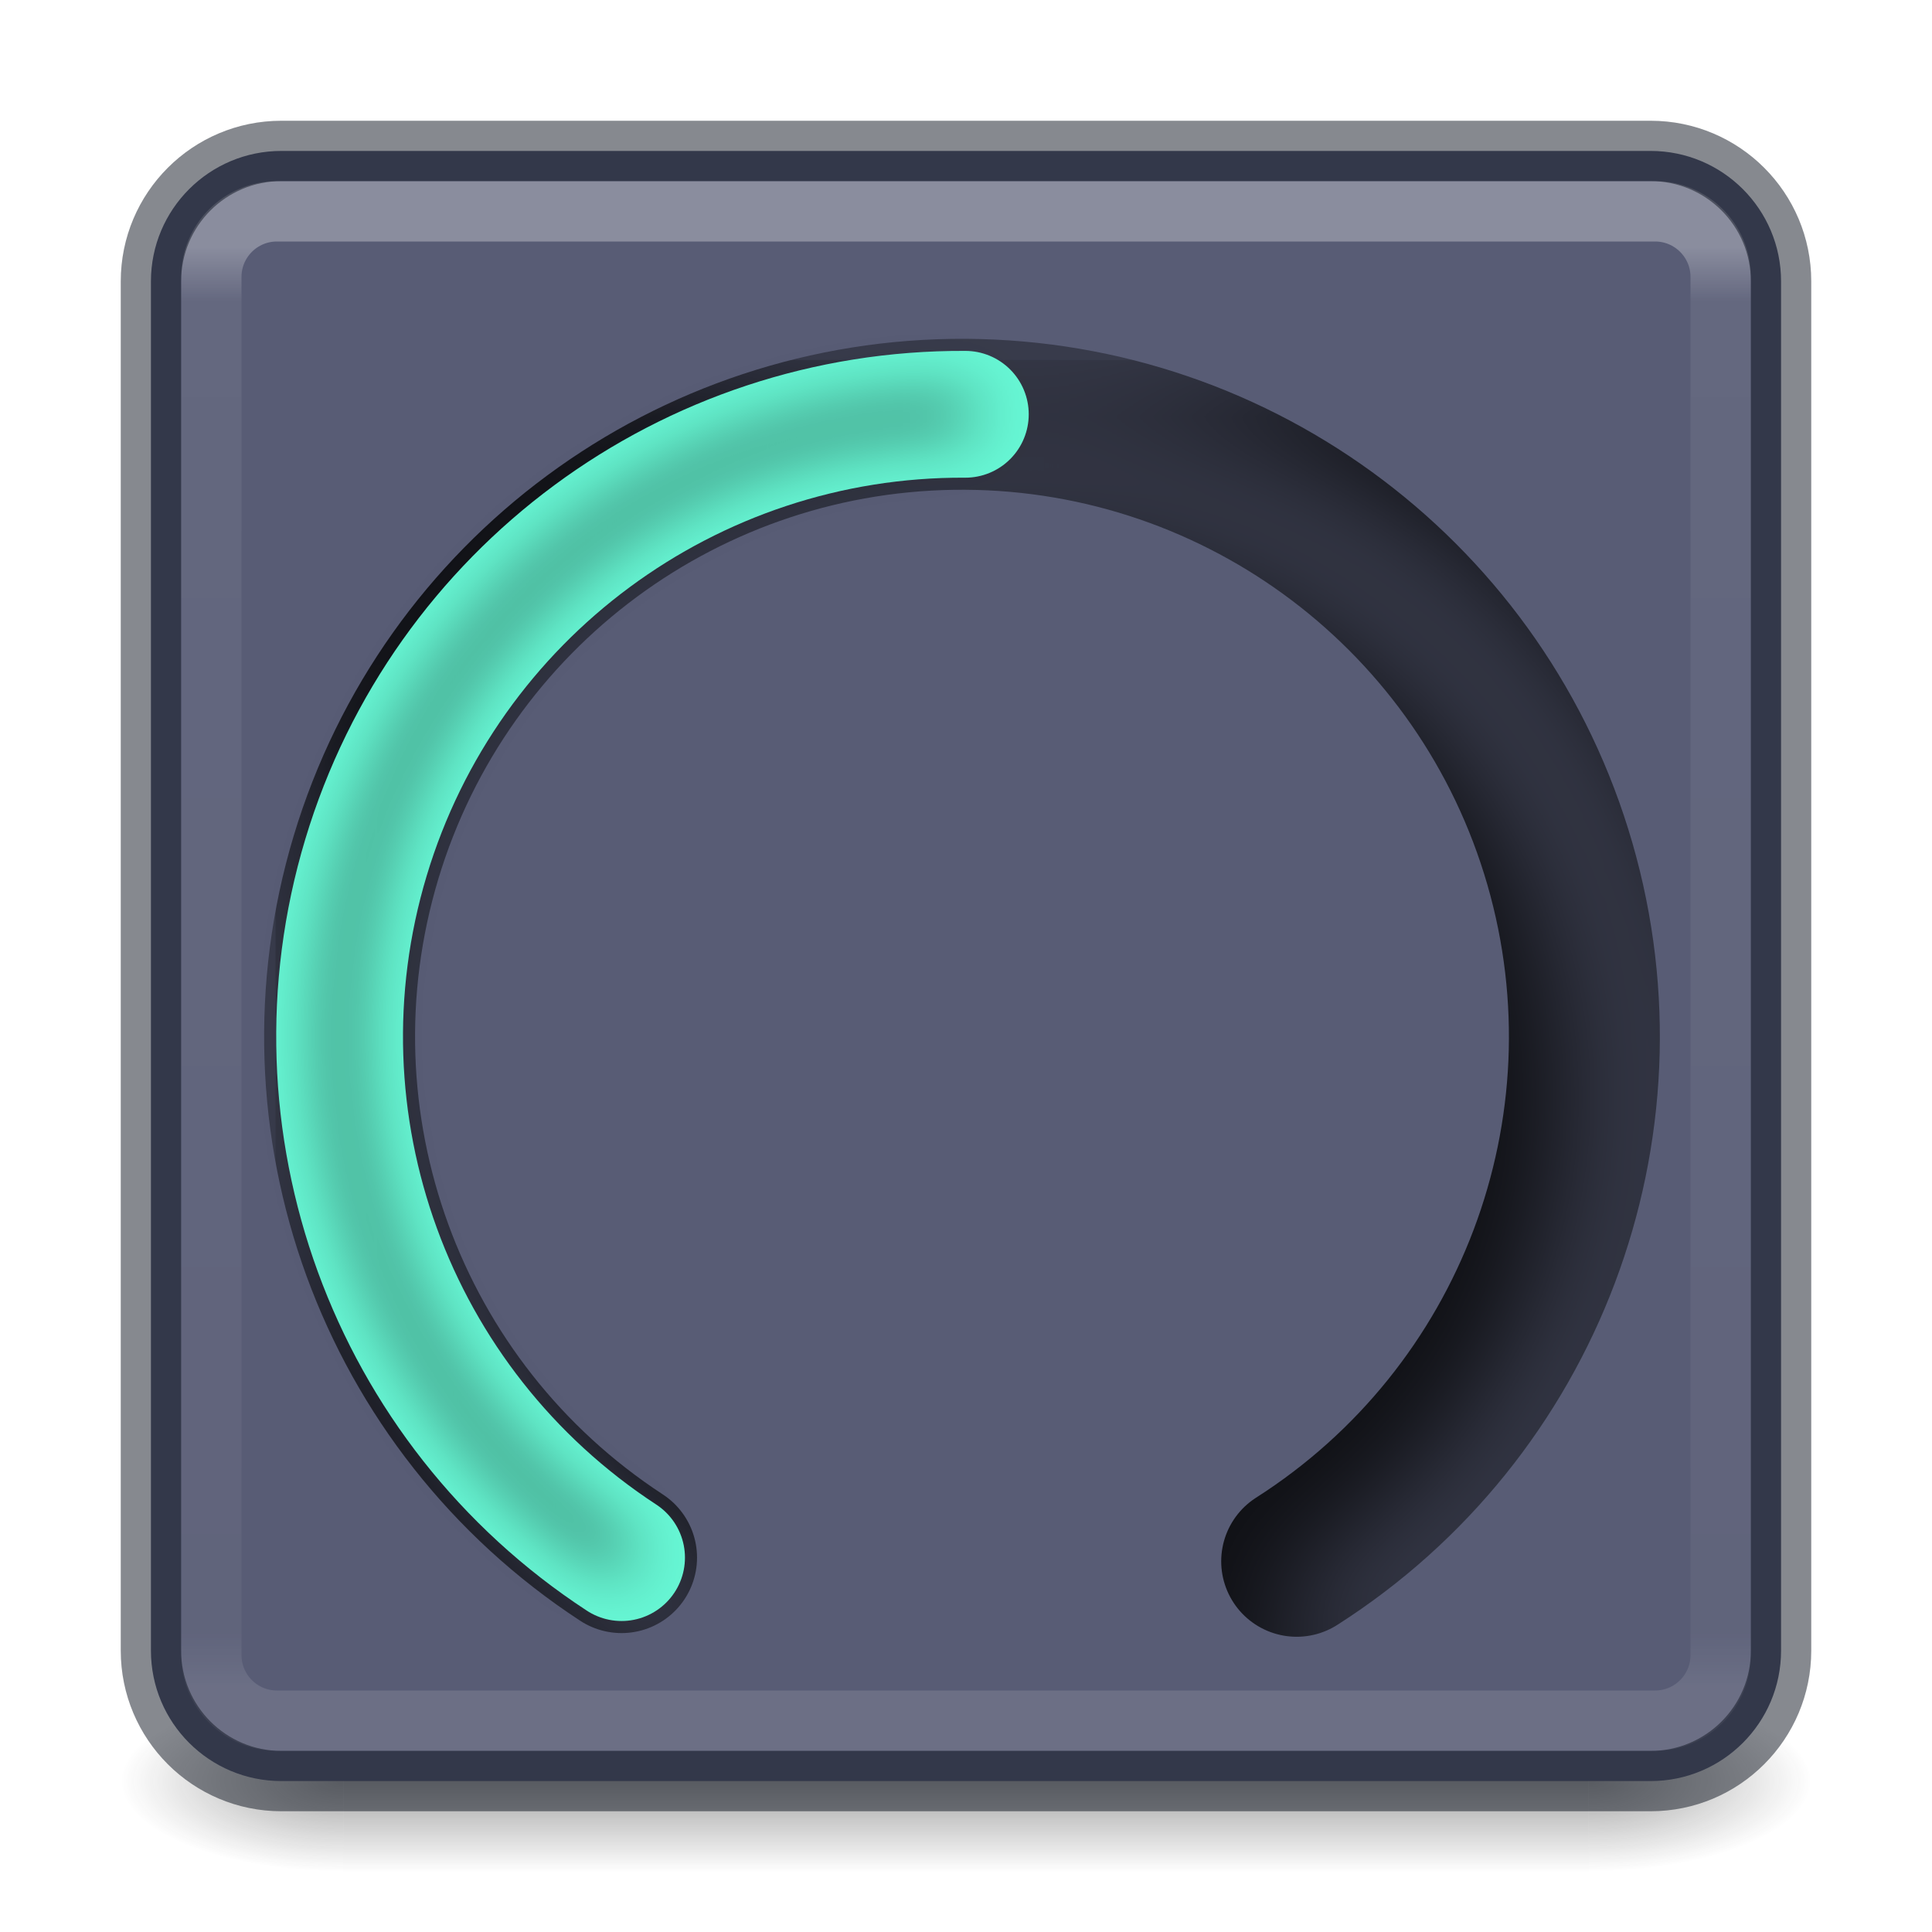
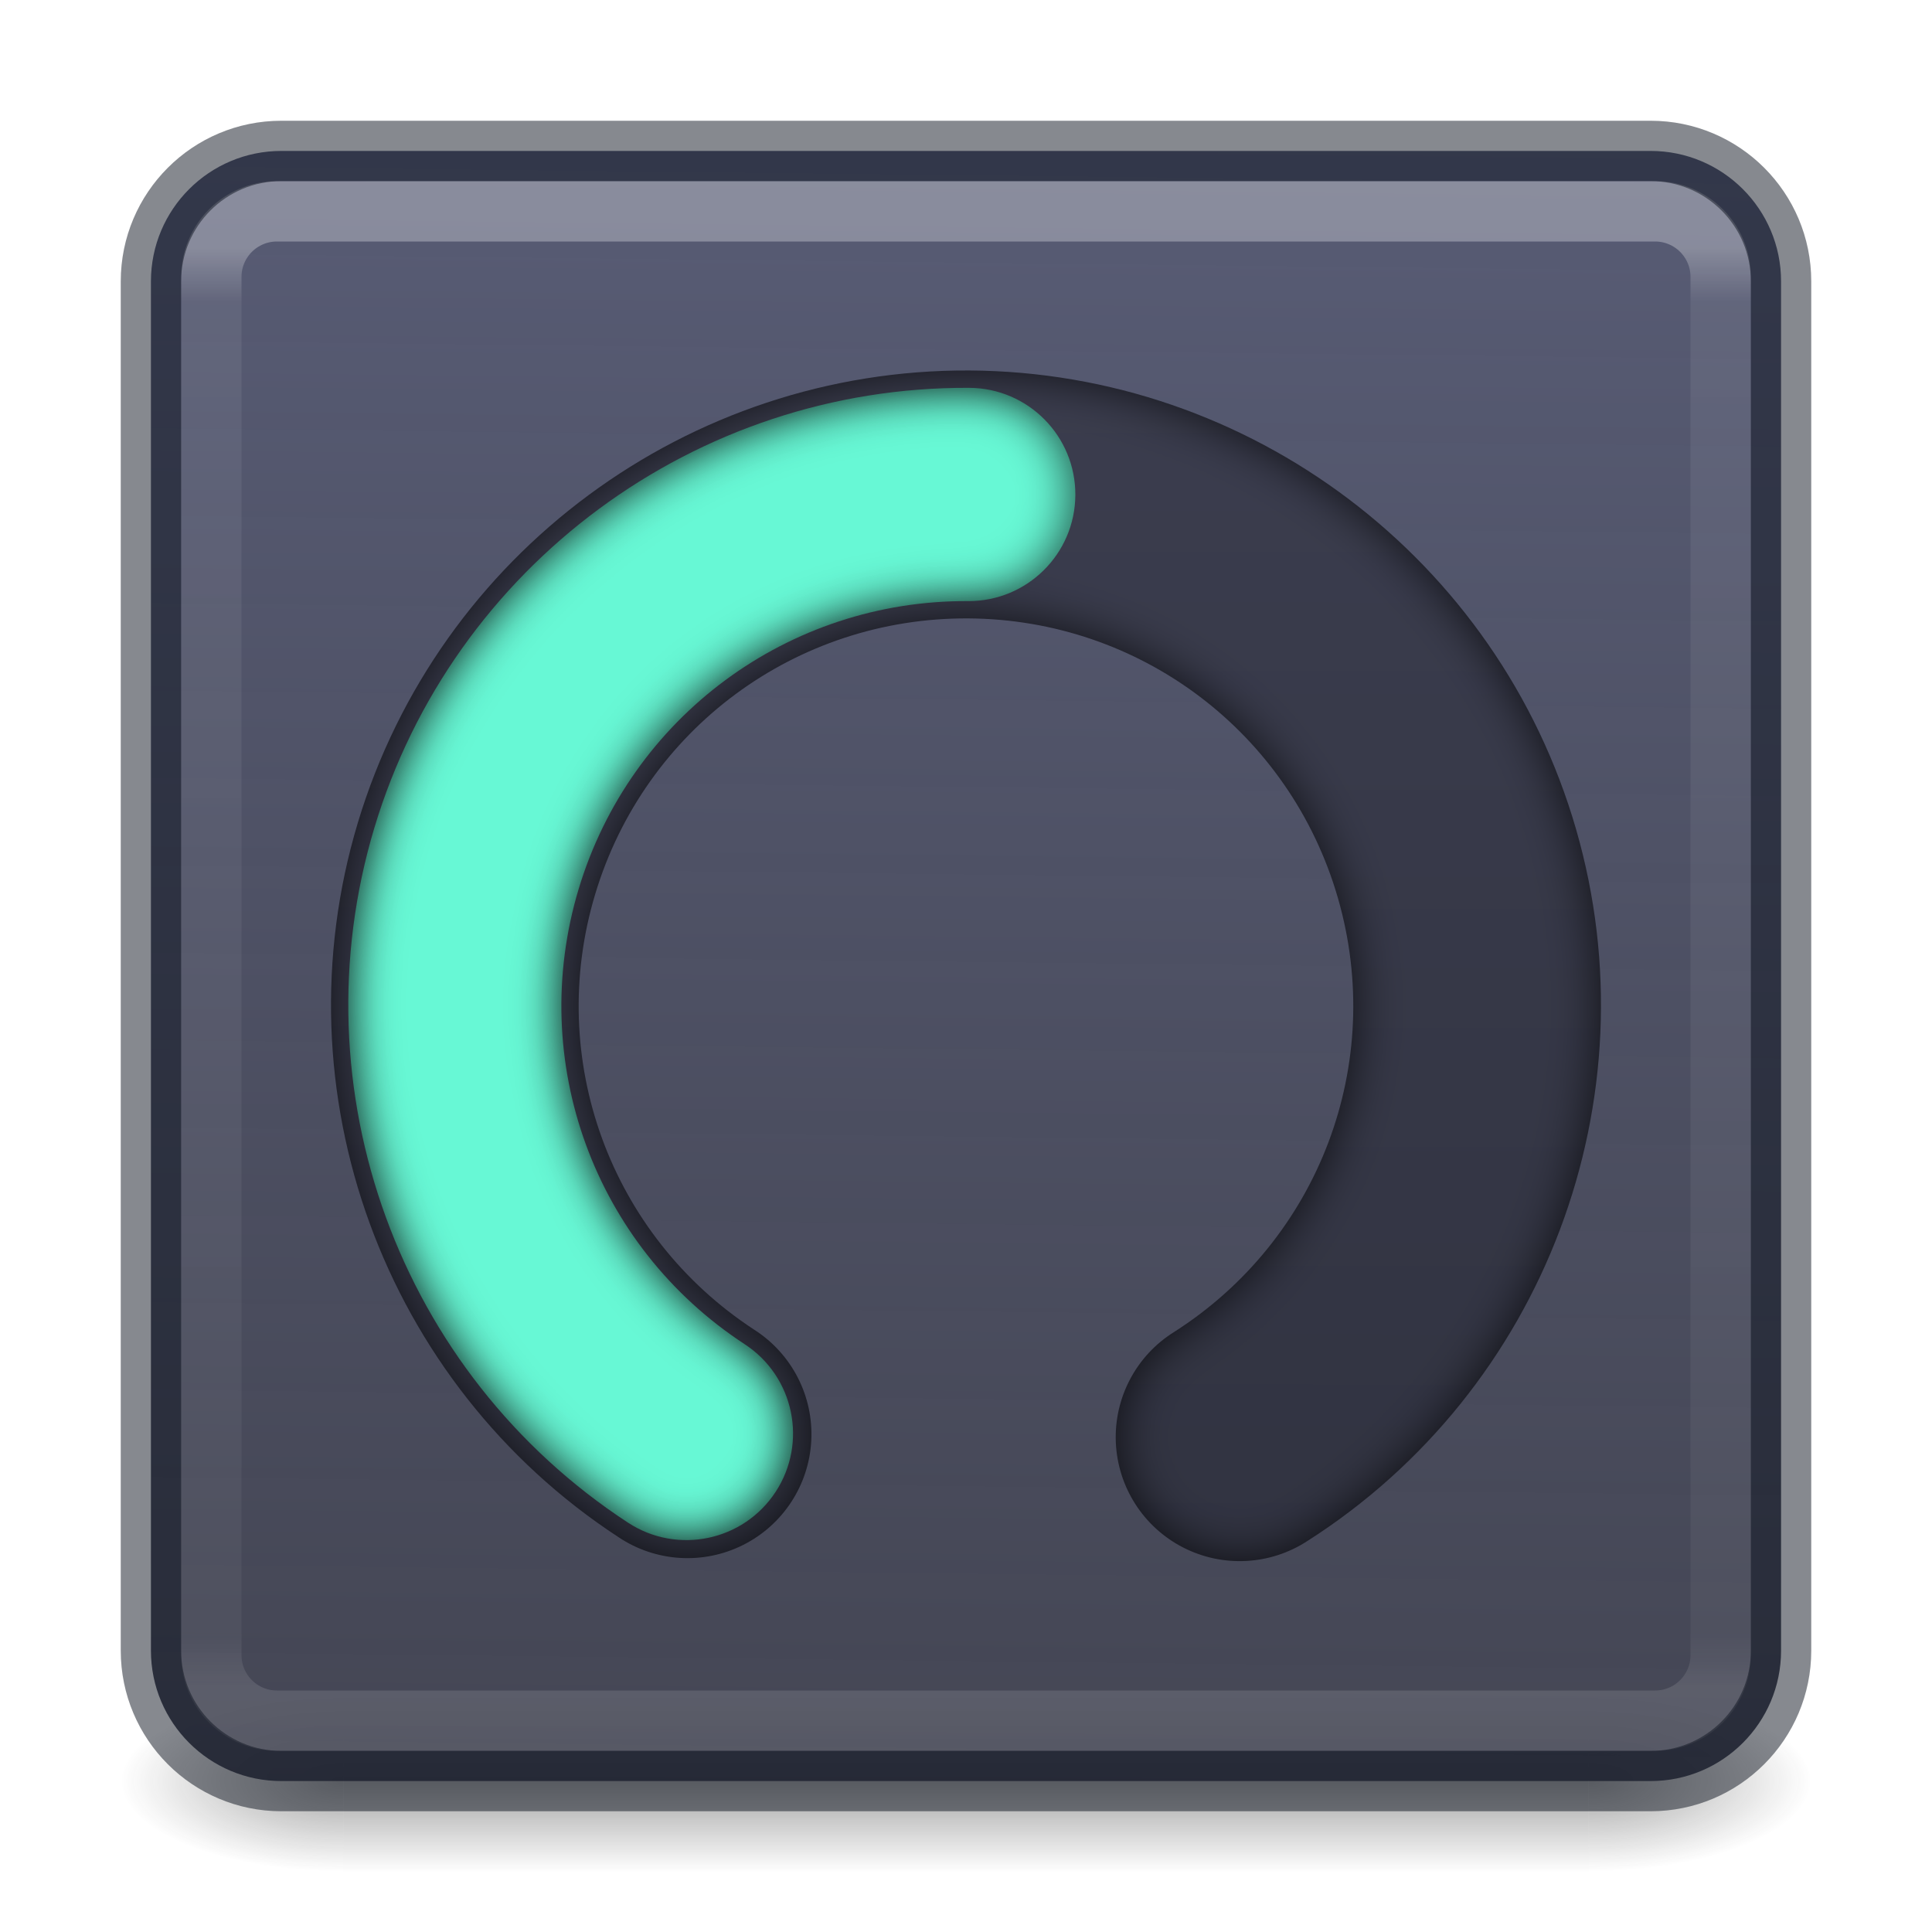
<svg xmlns="http://www.w3.org/2000/svg" xmlns:xlink="http://www.w3.org/1999/xlink" id="svg4588" height="32" width="32" version="1.1">
  <defs id="defs4590">
+     <linearGradient id="linearGradient4332">
+       <stop style="stop-color:#585c75;stop-opacity:1;" offset="0" id="stop4334" />
+       <stop style="stop-color:#353746;stop-opacity:0.925" offset="1" id="stop4336" />
+     </linearGradient>
+     <linearGradient id="linearGradient4324">
+       <stop style="stop-color:#3b3d4e;stop-opacity:1" offset="0" id="stop4326" />
+       <stop style="stop-color:#313341;stop-opacity:1" offset="1" id="stop4328" />
+     </linearGradient>
    <linearGradient id="linearGradient4687">
      <stop offset="0" style="stop-color:#000000;stop-opacity:1" id="stop4689" />
      <stop offset="1" style="stop-color:#000000;stop-opacity:0" id="stop4691" />
    </linearGradient>
    <linearGradient gradientTransform="matrix(0.6756757,0,0,0.6756757,-0.2162186,-0.2162061)" gradientUnits="userSpaceOnUse" xlink:href="#linearGradient3924-0" id="linearGradient3483" y2="41.679" x2="38.546" y1="6.374" x1="38.546" />
    <linearGradient id="linearGradient3924-0">
      <stop offset="0" style="stop-color:#ffffff;stop-opacity:1" id="stop3926-6" />
      <stop offset="0.038" style="stop-color:#ffffff;stop-opacity:0.235" id="stop3928-3" />
      <stop offset="0.962" style="stop-color:#ffffff;stop-opacity:0.157" id="stop3930-2" />
      <stop offset="1" style="stop-color:#ffffff;stop-opacity:0.392" id="stop3932-62" />
    </linearGradient>
    <radialGradient gradientTransform="matrix(0,6.575229,-8.07228,0,96.95192,-56.11144)" gradientUnits="userSpaceOnUse" xlink:href="#linearGradient2867-449-88-871-390-598-476-591-434-148-57-177-8-3-3-6-4-8-8-8-5" id="radialGradient4388" fy="9.957" fx="6.2" r="12.672" cy="9.957" cx="6.73" />
    <linearGradient id="linearGradient2867-449-88-871-390-598-476-591-434-148-57-177-8-3-3-6-4-8-8-8-5">
      <stop offset="0" style="stop-color:#95a3ab;stop-opacity:1" id="stop3750-1-0-7-6-6-1-3-9-3" />
      <stop offset="0.262" style="stop-color:#667885;stop-opacity:1" id="stop3752-3-7-4-0-32-8-923-0-7" />
      <stop offset="0.705" style="stop-color:#485a6c;stop-opacity:1" id="stop3754-1-8-5-2-7-6-7-1-9" />
      <stop offset="1" style="stop-color:#273445;stop-opacity:1" id="stop3756-1-6-2-6-6-1-96-6-0" />
    </linearGradient>
    <radialGradient gradientTransform="matrix(2.003784,0,0,1.4,27.98813,-17.4)" gradientUnits="userSpaceOnUse" xlink:href="#linearGradient3688-166-749-6" id="radialGradient3493" fy="43.5" fx="4.993" r="2.5" cy="43.5" cx="4.993" />
    <linearGradient id="linearGradient3688-166-749-6">
      <stop offset="0" style="stop-color:#181818;stop-opacity:1" id="stop2883-8" />
      <stop offset="1" style="stop-color:#181818;stop-opacity:0" id="stop2885-3" />
    </linearGradient>
    <radialGradient gradientTransform="matrix(2.003784,0,0,1.4,-20.01187,-104.4)" gradientUnits="userSpaceOnUse" xlink:href="#linearGradient3688-464-309-7" id="radialGradient3495" fy="43.5" fx="4.993" r="2.5" cy="43.5" cx="4.993" />
    <linearGradient id="linearGradient3688-464-309-7">
      <stop offset="0" style="stop-color:#181818;stop-opacity:1" id="stop2889-0" />
      <stop offset="1" style="stop-color:#181818;stop-opacity:0" id="stop2891-66" />
    </linearGradient>
    <linearGradient gradientUnits="userSpaceOnUse" xlink:href="#linearGradient3702-501-757-3" id="linearGradient3497" y2="39.999" x2="25.058" y1="47.028" x1="25.058" />
    <linearGradient id="linearGradient3702-501-757-3">
      <stop offset="0" style="stop-color:#181818;stop-opacity:0" id="stop2895-3" />
      <stop offset="0.5" style="stop-color:#181818;stop-opacity:1" id="stop2897-28" />
      <stop offset="1" style="stop-color:#181818;stop-opacity:0" id="stop2899-8" />
    </linearGradient>
    <linearGradient x1="30.213" y1="21.417" x2="30.213" y2="25.361" id="linearGradient3143" xlink:href="#linearGradient4687" gradientUnits="userSpaceOnUse" gradientTransform="matrix(0.7473457,0,0,-0.7482173,-1.935797,34.71217)" />
    <linearGradient id="linearGradient4187">
      <stop id="stop4189" style="stop-color:#ffffff;stop-opacity:1" offset="0" />
      <stop id="stop4191" style="stop-color:#ffffff;stop-opacity:0.235" offset="0.021" />
      <stop id="stop4193" style="stop-color:#ffffff;stop-opacity:0.157" offset="0.977" />
      <stop id="stop4195" style="stop-color:#ffffff;stop-opacity:0.392" offset="1" />
    </linearGradient>
    <radialGradient cx="4.993" cy="43.5" r="2.5" fx="4.993" fy="43.5" id="radialGradient3013-896" xlink:href="#linearGradient3688-166-749-6" gradientUnits="userSpaceOnUse" gradientTransform="matrix(2.003784,0,0,1.4,27.98813,-17.4)" />
    <radialGradient cx="4.993" cy="43.5" r="2.5" fx="4.993" fy="43.5" id="radialGradient3015-826" xlink:href="#linearGradient3688-166-749-6" gradientUnits="userSpaceOnUse" gradientTransform="matrix(2.003784,0,0,1.4,-20.01187,-104.4)" />
    <linearGradient x1="25.058" y1="47.028" x2="25.058" y2="39.999" id="linearGradient4395" xlink:href="#linearGradient3702-501-757-3" gradientUnits="userSpaceOnUse" />
    <linearGradient x1="30.213" y1="21.417" x2="30.213" y2="25.361" id="linearGradient3143-3" xlink:href="#linearGradient4687" gradientUnits="userSpaceOnUse" gradientTransform="matrix(1.052161,0,0,-1.053252,-1.252161,51.33987)" />
    <linearGradient x1="24" y1="6.111" x2="24" y2="41.891" id="linearGradient3153" xlink:href="#linearGradient4187" gradientUnits="userSpaceOnUse" gradientTransform="translate(-18.84459,-8.088806)" />
    <radialGradient cx="6.73" cy="9.957" r="12.672" fx="6.2" fy="9.957" id="radialGradient4144" xlink:href="#linearGradient2867-449-88-871-390-598-476-591-434-148-57-177-8-3-3-6-4-8-8-8-5" gradientUnits="userSpaceOnUse" gradientTransform="matrix(0,9.497552,-11.65996,0,140.9306,-79.16097)" />
    <linearGradient x1="38.856" y1="26.32" x2="38.856" y2="32.522" id="linearGradient4225-5" xlink:href="#linearGradient4687" gradientUnits="userSpaceOnUse" gradientTransform="matrix(0.9921597,0,0,-0.9932415,0.2541701,63.79403)" />
    <linearGradient y2="42.092" x2="24" y1="5.909" x1="24" gradientTransform="matrix(1.432432,0,0,1.436283,-61.28802,-9.087836)" gradientUnits="userSpaceOnUse" id="linearGradient3904" xlink:href="#linearGradient4270" />
    <linearGradient id="linearGradient4270">
      <stop id="stop4272" style="stop-color:#ffffff;stop-opacity:1" offset="0" />
      <stop id="stop4274" style="stop-color:#ffffff;stop-opacity:0.235" offset="0.035" />
      <stop id="stop4276" style="stop-color:#ffffff;stop-opacity:0.157" offset="0.962" />
      <stop id="stop4278" style="stop-color:#ffffff;stop-opacity:0.392" offset="1" />
    </linearGradient>
    <radialGradient r="12.672" fy="9.957" fx="6.2" cy="9.957" cx="6.73" gradientTransform="matrix(0,13.39398,-16.44353,0,196.9021,-114.8937)" gradientUnits="userSpaceOnUse" id="radialGradient4147" xlink:href="#linearGradient2867-449-88-871-390-598-476-591-434-148-57-177-8-3-3-6-4-8-8-8-5" />
    <radialGradient gradientTransform="matrix(2.003784,0,0,1.4,27.98813,-17.4)" gradientUnits="userSpaceOnUse" xlink:href="#linearGradient3688-166-749-6" id="radialGradient2873-966-168-714" fy="43.5" fx="4.993" r="2.5" cy="43.5" cx="4.993" />
    <radialGradient gradientTransform="matrix(2.003784,0,0,1.4,-20.01187,-104.4)" gradientUnits="userSpaceOnUse" xlink:href="#linearGradient3688-166-749-6" id="radialGradient2875-742-326-419" fy="43.5" fx="4.993" r="2.5" cy="43.5" cx="4.993" />
    <linearGradient gradientUnits="userSpaceOnUse" xlink:href="#linearGradient3702-501-757-3" id="linearGradient2877-634-617-908" y2="39.999" x2="25.058" y1="47.028" x1="25.058" />
    <linearGradient x1="76.523" y1="-9.023" x2="76.523" y2="3.451" id="linearGradient3149" xlink:href="#linearGradient4687" gradientUnits="userSpaceOnUse" gradientTransform="matrix(0.8955358,0,0,-0.8966327,6.683621,69.70584)" />
    <linearGradient x1="24" y1="5" x2="24" y2="43" id="linearGradient3159" xlink:href="#linearGradient3924-776" gradientUnits="userSpaceOnUse" gradientTransform="matrix(2.72973,0,0,2.72973,84.36149,-12.01297)" />
    <linearGradient id="linearGradient3924-776">
      <stop id="stop3124" style="stop-color:#ffffff;stop-opacity:1" offset="0" />
      <stop id="stop3126" style="stop-color:#ffffff;stop-opacity:0.235" offset="0.063" />
      <stop id="stop3128" style="stop-color:#ffffff;stop-opacity:0.157" offset="0.951" />
      <stop id="stop3130" style="stop-color:#ffffff;stop-opacity:0.392" offset="1" />
    </linearGradient>
    <radialGradient cx="6.73" cy="9.957" r="12.672" fx="6.2" fy="9.957" id="radialGradient3395" xlink:href="#linearGradient2867-449-88-871-390-598-476-591-434-148-57-177-8-3-3-6-4-8-8-8-5" gradientUnits="userSpaceOnUse" gradientTransform="matrix(0,25.08328,-30.79425,0,372.8166,-208.0918)" />
    <radialGradient cx="4.993" cy="43.5" r="2.5" fx="4.993" fy="43.5" id="radialGradient2455-1" xlink:href="#linearGradient3688-166-749-6" gradientUnits="userSpaceOnUse" gradientTransform="matrix(2.003784,0,0,1.4,27.98813,-17.4)" />
    <radialGradient cx="4.993" cy="43.5" r="2.5" fx="4.993" fy="43.5" id="radialGradient2457-5" xlink:href="#linearGradient3688-166-749-6" gradientUnits="userSpaceOnUse" gradientTransform="matrix(2.003784,0,0,1.4,-20.01187,-104.4)" />
    <linearGradient x1="25.058" y1="47.028" x2="25.058" y2="39.999" id="linearGradient2459-7" xlink:href="#linearGradient3702-501-757-3" gradientUnits="userSpaceOnUse" />
    <radialGradient cx="-4.029" cy="93.468" r="35.338" fx="-4.029" fy="93.468" id="radialGradient4377" xlink:href="#linearGradient4687" gradientUnits="userSpaceOnUse" gradientTransform="matrix(1.556392,0,0,0.1697883,156.1454,88.6308)" />
    <filter id="filter4287" style="color-interpolation-filters:sRGB;">
      <feFlood id="feFlood4289" result="flood" flood-color="rgb(0,0,0)" flood-opacity="0.741" />
      <feComposite id="feComposite4291" result="composite1" operator="out" in2="SourceGraphic" in="flood" />
      <feGaussianBlur id="feGaussianBlur4293" result="blur" stdDeviation="3" in="composite1" />
      <feOffset id="feOffset4295" result="offset" dy="1" dx="1" />
      <feComposite id="feComposite4297" result="composite2" operator="atop" in2="SourceGraphic" in="offset" />
    </filter>
    <filter id="filter4581" style="color-interpolation-filters:sRGB;">
      <feFlood id="feFlood4583" result="flood" flood-color="rgb(0,0,0)" flood-opacity="0.741" />
      <feComposite id="feComposite4585" result="composite1" operator="out" in2="SourceGraphic" in="flood" />
      <feGaussianBlur id="feGaussianBlur4587" result="blur" stdDeviation="1.5" in="composite1" />
      <feOffset id="feOffset4589" result="offset" dy="1" dx="1" />
      <feComposite id="feComposite4591" result="composite2" operator="atop" in2="SourceGraphic" in="offset" />
    </filter>
-     <filter style="color-interpolation-filters:sRGB" id="filter4459" x="-0.127" width="1.254" y="-0.07" height="1.139">
-       <feGaussianBlur stdDeviation="0.549" id="feGaussianBlur4461" />
-     </filter>
    <filter style="color-interpolation-filters:sRGB;" id="filter4523">
      <feFlood flood-opacity="0.741" flood-color="rgb(0,0,0)" result="flood" id="feFlood4525" />
      <feComposite in="flood" in2="SourceGraphic" operator="out" result="composite1" id="feComposite4527" />
      <feGaussianBlur in="composite1" stdDeviation="1" result="blur" id="feGaussianBlur4529" />
      <feOffset dx="1" dy="1" result="offset" id="feOffset4531" />
      <feComposite in="offset" in2="SourceGraphic" operator="atop" result="composite2" id="feComposite4533" />
+     </filter>
+     <filter style="color-interpolation-filters:sRGB;" id="filter4312">
+       <feFlood flood-opacity="0.741" flood-color="rgb(0,0,0)" result="flood" id="feFlood4314" />
+       <feComposite in="flood" in2="SourceGraphic" operator="out" result="composite1" id="feComposite4316" />
+       <feGaussianBlur in="composite1" stdDeviation="0.5" result="blur" id="feGaussianBlur4318" />
+       <feOffset dx="1.38778e-16" dy="1.38778e-16" result="offset" id="feOffset4320" />
+       <feComposite in="offset" in2="SourceGraphic" operator="atop" result="composite2" id="feComposite4322" />
+     </filter>
+     <linearGradient xlink:href="#linearGradient4324" id="linearGradient4330" x1="17.434" y1="4.423" x2="17.401" y2="28.396" gradientUnits="userSpaceOnUse" />
+     <linearGradient xlink:href="#linearGradient4332" id="linearGradient4338" x1="17.062" y1="2.188" x2="16.75" y2="29.875" gradientUnits="userSpaceOnUse" />
+     <filter style="color-interpolation-filters:sRGB;" id="filter4340">
+       <feFlood flood-opacity="0.741" flood-color="rgb(0,0,0)" result="flood" id="feFlood4342" />
+       <feComposite in="flood" in2="SourceGraphic" operator="out" result="composite1" id="feComposite4344" />
+       <feGaussianBlur in="composite1" stdDeviation="0.5" result="blur" id="feGaussianBlur4346" />
+       <feOffset dx="1.38778e-16" dy="1.38778e-16" result="offset" id="feOffset4348" />
+       <feComposite in="offset" in2="SourceGraphic" operator="atop" result="composite2" id="feComposite4350" />
    </filter>
  </defs>
  <g transform="matrix(0.6999997,0,0,0.3333336,-0.8000002,15.33333)" id="g2036-2" style="display:inline">
    <g transform="matrix(1.052632,0,0,1.285713,-1.263158,-13.42854)" id="g3712-3" style="opacity:0.4">
      <rect width="5" height="7" x="38" y="40" id="rect2801-0" style="fill:url(#radialGradient3493);fill-opacity:1;stroke:none" />
      <rect width="5" height="7" x="-10" y="-47" transform="scale(-1,-1)" id="rect3696-2" style="fill:url(#radialGradient3495);fill-opacity:1;stroke:none" />
      <rect width="28" height="7" x="10" y="40" id="rect3700-1" style="fill:url(#linearGradient3497);fill-opacity:1;stroke:none" />
    </g>
  </g>
-   <rect width="27" height="27" rx="2.16" ry="2.16" x="2.5" y="2.5" id="rect5505" style="color:#000000;display:inline;overflow:visible;visibility:visible;fill:#585c75;fill-opacity:1;fill-rule:nonzero;stroke:none;stroke-width:1;marker:none;enable-background:accumulate" />
+   <rect width="27" height="27" rx="2.16" ry="2.16" x="2.5" y="2.5" id="rect5505" style="color:#000000;display:inline;overflow:visible;visibility:visible;fill:url(#linearGradient4338);fill-opacity:1;fill-rule:nonzero;stroke:none;stroke-width:1;marker:none;enable-background:accumulate" />
  <rect width="25" height="25" rx="1.087" ry="1.087" x="3.5" y="3.5" id="rect6741-7-4" style="opacity:0.3;fill:none;stroke:url(#linearGradient3483);stroke-width:1;stroke-linecap:round;stroke-linejoin:round;stroke-miterlimit:4;stroke-dasharray:none;stroke-dashoffset:0;stroke-opacity:1" />
  <rect width="27" height="27" rx="2.16" ry="2.16" x="2.5" y="2.5" id="rect5505-6" style="color:#000000;display:inline;overflow:visible;visibility:visible;opacity:0.5;fill:none;stroke:#0e141f;stroke-width:1;stroke-linecap:round;stroke-linejoin:round;stroke-miterlimit:4;stroke-dasharray:none;stroke-dashoffset:0;stroke-opacity:1;marker:none;enable-background:accumulate" />
  <g style="opacity:0.4" id="g3712-0" transform="matrix(1.157895,0,0,0.5714286,-22.63407,10.05404)">
    <rect style="fill:url(#radialGradient3013-896);fill-opacity:1;stroke:none" id="rect2801-4" y="40" x="38" height="7" width="5" />
    <rect style="fill:url(#radialGradient3015-826);fill-opacity:1;stroke:none" id="rect3696-8" transform="scale(-1,-1)" y="-47" x="-10" height="7" width="5" />
    <rect style="fill:url(#linearGradient4395);fill-opacity:1;stroke:none" id="rect3700-7" y="40" x="10" height="7" width="28" />
  </g>
-   <path style="fill:none;fill-opacity:1;stroke:#383b4b;stroke-width:2.5;stroke-linecap:round;stroke-linejoin:round;stroke-miterlimit:4;stroke-dasharray:none;stroke-opacity:1;filter:url(#filter4523)" id="path4194" d="M 10.295,25.799 A 10.308,10.308 0 0 1 6.062,14.202 10.308,10.308 0 0 1 15.989,6.862 10.308,10.308 0 0 1 25.837,14.309 10.308,10.308 0 0 1 21.477,25.86" />
-   <path d="M 10.295,25.799 A 10.308,10.308 0 0 1 6.062,14.202 10.308,10.308 0 0 1 15.989,6.862" id="path4351" style="fill:none;fill-opacity:1;stroke:#67f8d5;stroke-width:2.1;stroke-linecap:round;stroke-linejoin:round;stroke-miterlimit:4;stroke-dasharray:none;stroke-opacity:1" />
-   <path style="fill:none;fill-opacity:1;stroke:#000000;stroke-width:0.3;stroke-linecap:round;stroke-linejoin:round;stroke-miterlimit:4;stroke-dasharray:none;stroke-opacity:1;filter:url(#filter4459)" id="path4385" d="M 10.295,25.799 A 10.308,10.308 0 0 1 6.062,14.202 10.308,10.308 0 0 1 15.989,6.862" />
+   <g id="g4232" transform="matrix(0.8212427,0,0,0.8212427,2.9147,2.554963)" style="filter:url(#filter4312)">
+     <path style="color:#000000;font-style:normal;font-variant:normal;font-weight:normal;font-stretch:normal;font-size:medium;line-height:normal;font-family:sans-serif;text-indent:0;text-align:start;text-decoration:none;text-decoration-line:none;text-decoration-style:solid;text-decoration-color:#000000;letter-spacing:normal;word-spacing:normal;text-transform:none;direction:ltr;block-progression:tb;writing-mode:lr-tb;baseline-shift:baseline;text-anchor:start;white-space:normal;clip-rule:nonzero;display:inline;overflow:visible;visibility:visible;opacity:1;isolation:auto;mix-blend-mode:normal;color-interpolation:sRGB;color-interpolation-filters:linearRGB;solid-color:#000000;solid-opacity:1;fill:url(#linearGradient4330);fill-opacity:1;fill-rule:nonzero;stroke:none;stroke-width:5;stroke-linecap:round;stroke-linejoin:round;stroke-miterlimit:4;stroke-dasharray:none;stroke-dashoffset:0;stroke-opacity:1;color-rendering:auto;image-rendering:auto;shape-rendering:auto;text-rendering:auto;enable-background:accumulate" d="M 16.002,4.361 C 10.334,4.331 5.3,8.054 3.668,13.482 2.036,18.91 4.183,24.792 8.928,27.893 A 2.5,2.5 0 1 0 11.662,23.707 C 8.755,21.807 7.455,18.248 8.455,14.922 c 1,-3.326 4.048,-5.579 7.521,-5.561 3.473,0.019 6.495,2.304 7.459,5.641 0.964,3.337 -0.375,6.882 -3.303,8.75 a 2.5,2.5 0 1 0 2.689,4.215 C 27.601,24.918 29.811,19.061 28.238,13.615 26.665,8.17 21.67,4.392 16.002,4.361 Z" id="path4194" />
+     <path style="color:#000000;font-style:normal;font-variant:normal;font-weight:normal;font-stretch:normal;font-size:medium;line-height:normal;font-family:sans-serif;text-indent:0;text-align:start;text-decoration:none;text-decoration-line:none;text-decoration-style:solid;text-decoration-color:#000000;letter-spacing:normal;word-spacing:normal;text-transform:none;direction:ltr;block-progression:tb;writing-mode:lr-tb;baseline-shift:baseline;text-anchor:start;white-space:normal;clip-rule:nonzero;display:inline;overflow:visible;visibility:visible;opacity:1;isolation:auto;mix-blend-mode:normal;color-interpolation:sRGB;color-interpolation-filters:linearRGB;solid-color:#000000;solid-opacity:1;fill:#67f8d5;fill-opacity:1;fill-rule:nonzero;stroke:none;stroke-width:4.3;stroke-linecap:round;stroke-linejoin:round;stroke-miterlimit:4;stroke-dasharray:none;stroke-dashoffset:0;stroke-opacity:1;filter:url(#filter4340);color-rendering:auto;image-rendering:auto;shape-rendering:auto;text-rendering:auto;enable-background:accumulate" d="M 16,4.711 C 10.486,4.681 5.59,8.301 4.002,13.582 2.414,18.863 4.503,24.584 9.119,27.6 A 2.15,2.15 0 1 0 11.471,24 C 8.435,22.016 7.077,18.293 8.121,14.82 9.165,11.347 12.35,8.992 15.977,9.012 A 2.15,2.15 0 1 0 16,4.711 Z" id="path4351" />
+   </g>
</svg>
